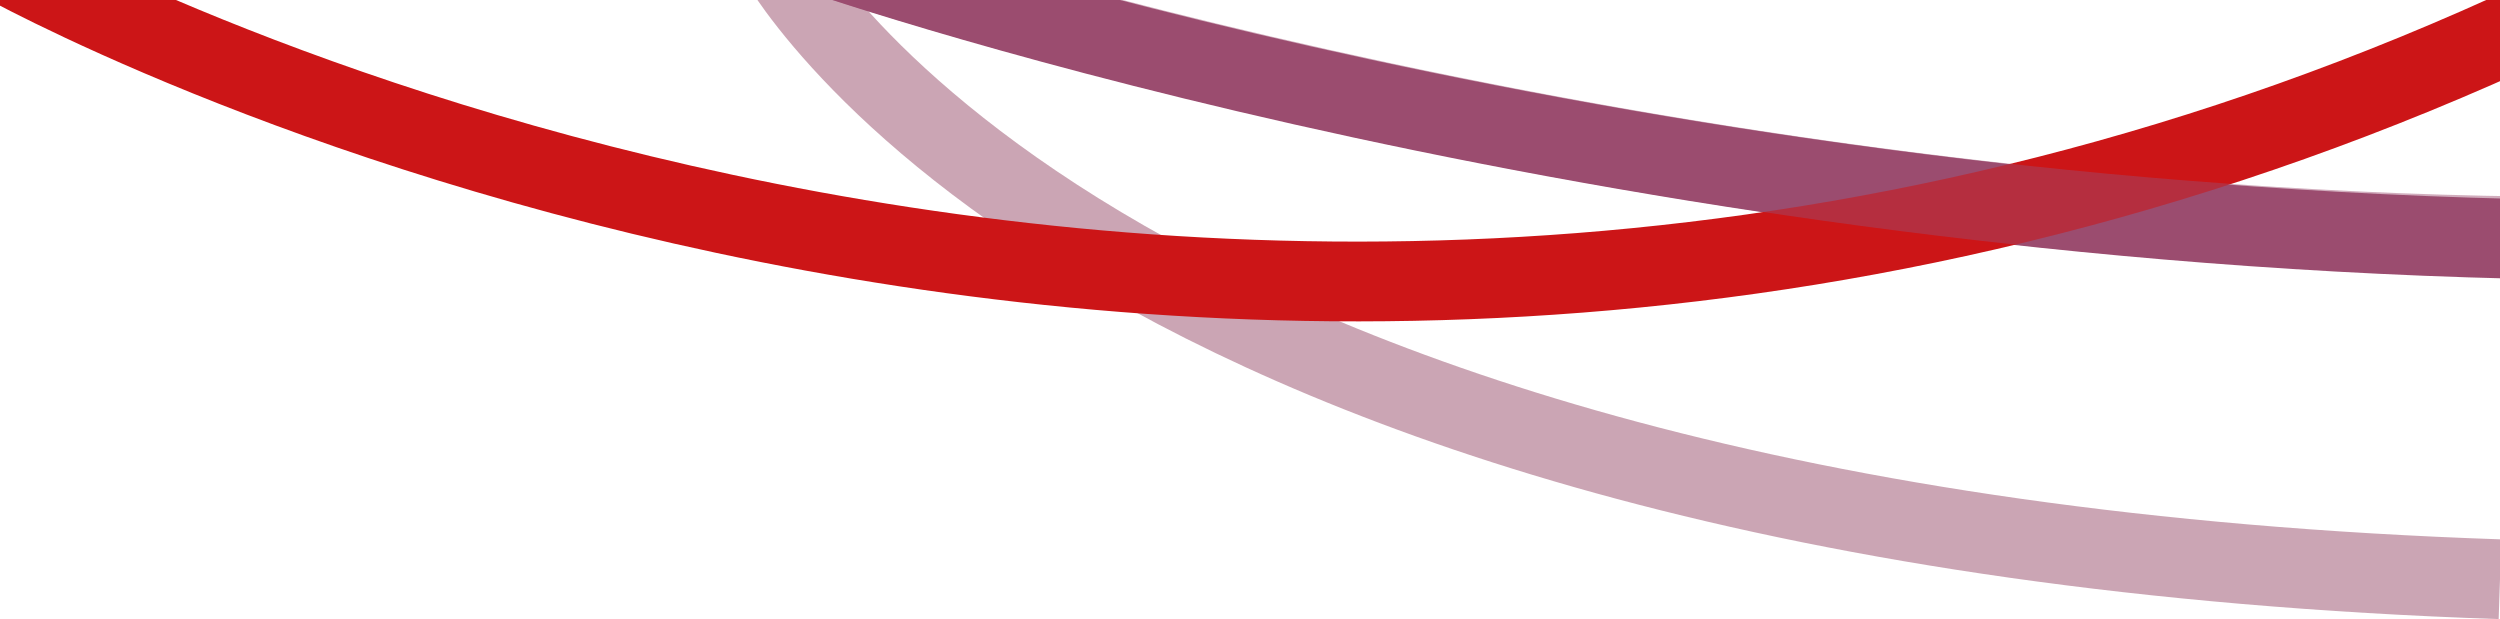
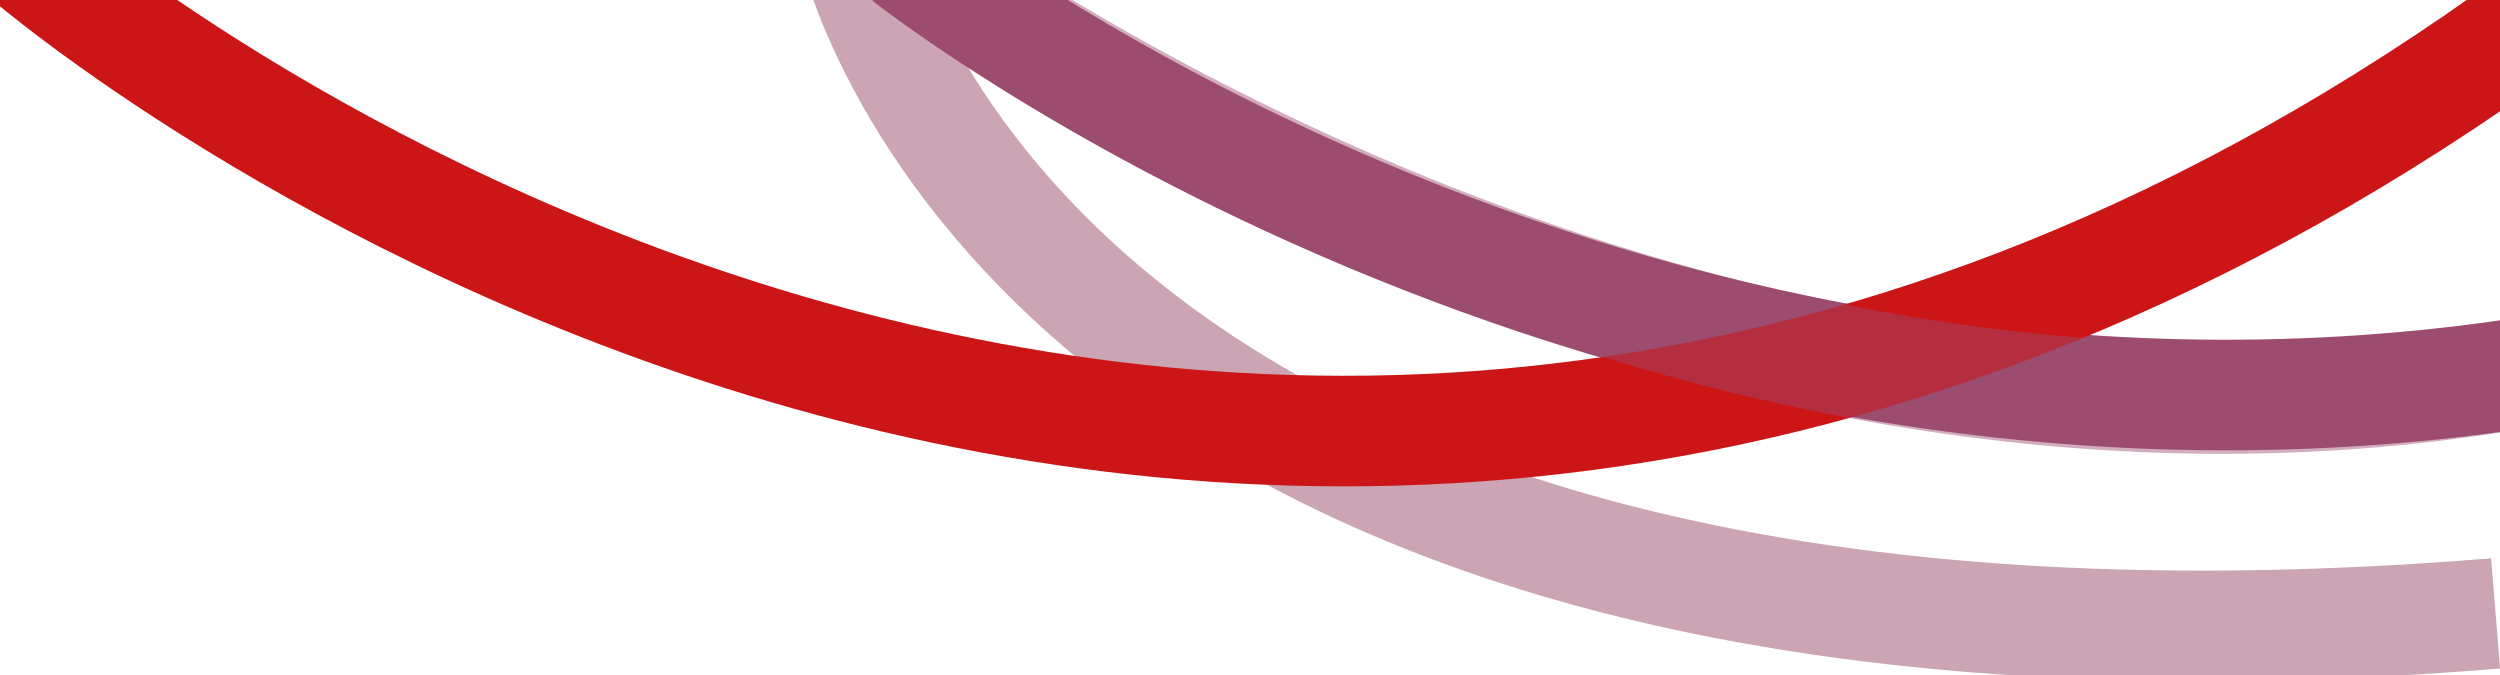
- <svg xmlns="http://www.w3.org/2000/svg" id="Lager_1" data-name="Lager 1" viewBox="0 0 564.15 139.65">
+ <svg xmlns="http://www.w3.org/2000/svg" id="Lager_1" data-name="Lager 1" viewBox="0 0 610.46 164.71">
  <defs>
    <style>
      .cls-1 {
        opacity: .46;
      }

      .cls-1, .cls-2, .cls-3, .cls-4 {
        fill: none;
        stroke-miterlimit: 10;
-         stroke-width: 18px;
+         stroke-width: 27px;
      }

      .cls-1, .cls-4 {
        stroke: #9b4c6f;
      }

      .cls-2 {
        stroke: #cba5b4;
      }

      .cls-3 {
        stroke: #cc1517;
      }
    </style>
  </defs>
-   <path class="cls-2" d="m174.35-11.41s67.39,131.22,389.8,142.12" />
-   <path class="cls-4" d="m182.07-11.41s170.14,60.12,385.24,65.29" />
-   <path class="cls-3" d="m-.57-9.23S272.1,144.97,573.07,4.39" />
-   <path class="cls-1" d="m182.07-11.41s178.85,62.02,388.08,64.75" />
+   <path class="cls-2" d="m208.35-14.22s40.87,193.43,401.03,164.01" />
+   <path class="cls-4" d="m221.42-10.41s168.91,134.04,391.77,101.89" />
+   <path class="cls-3" d="m6.74-10.41S296.62,239.69,619.39,4.39" />
+   <path class="cls-1" d="m221.42-10.41s181.99,137.31,391.77,101.89" />
</svg>
